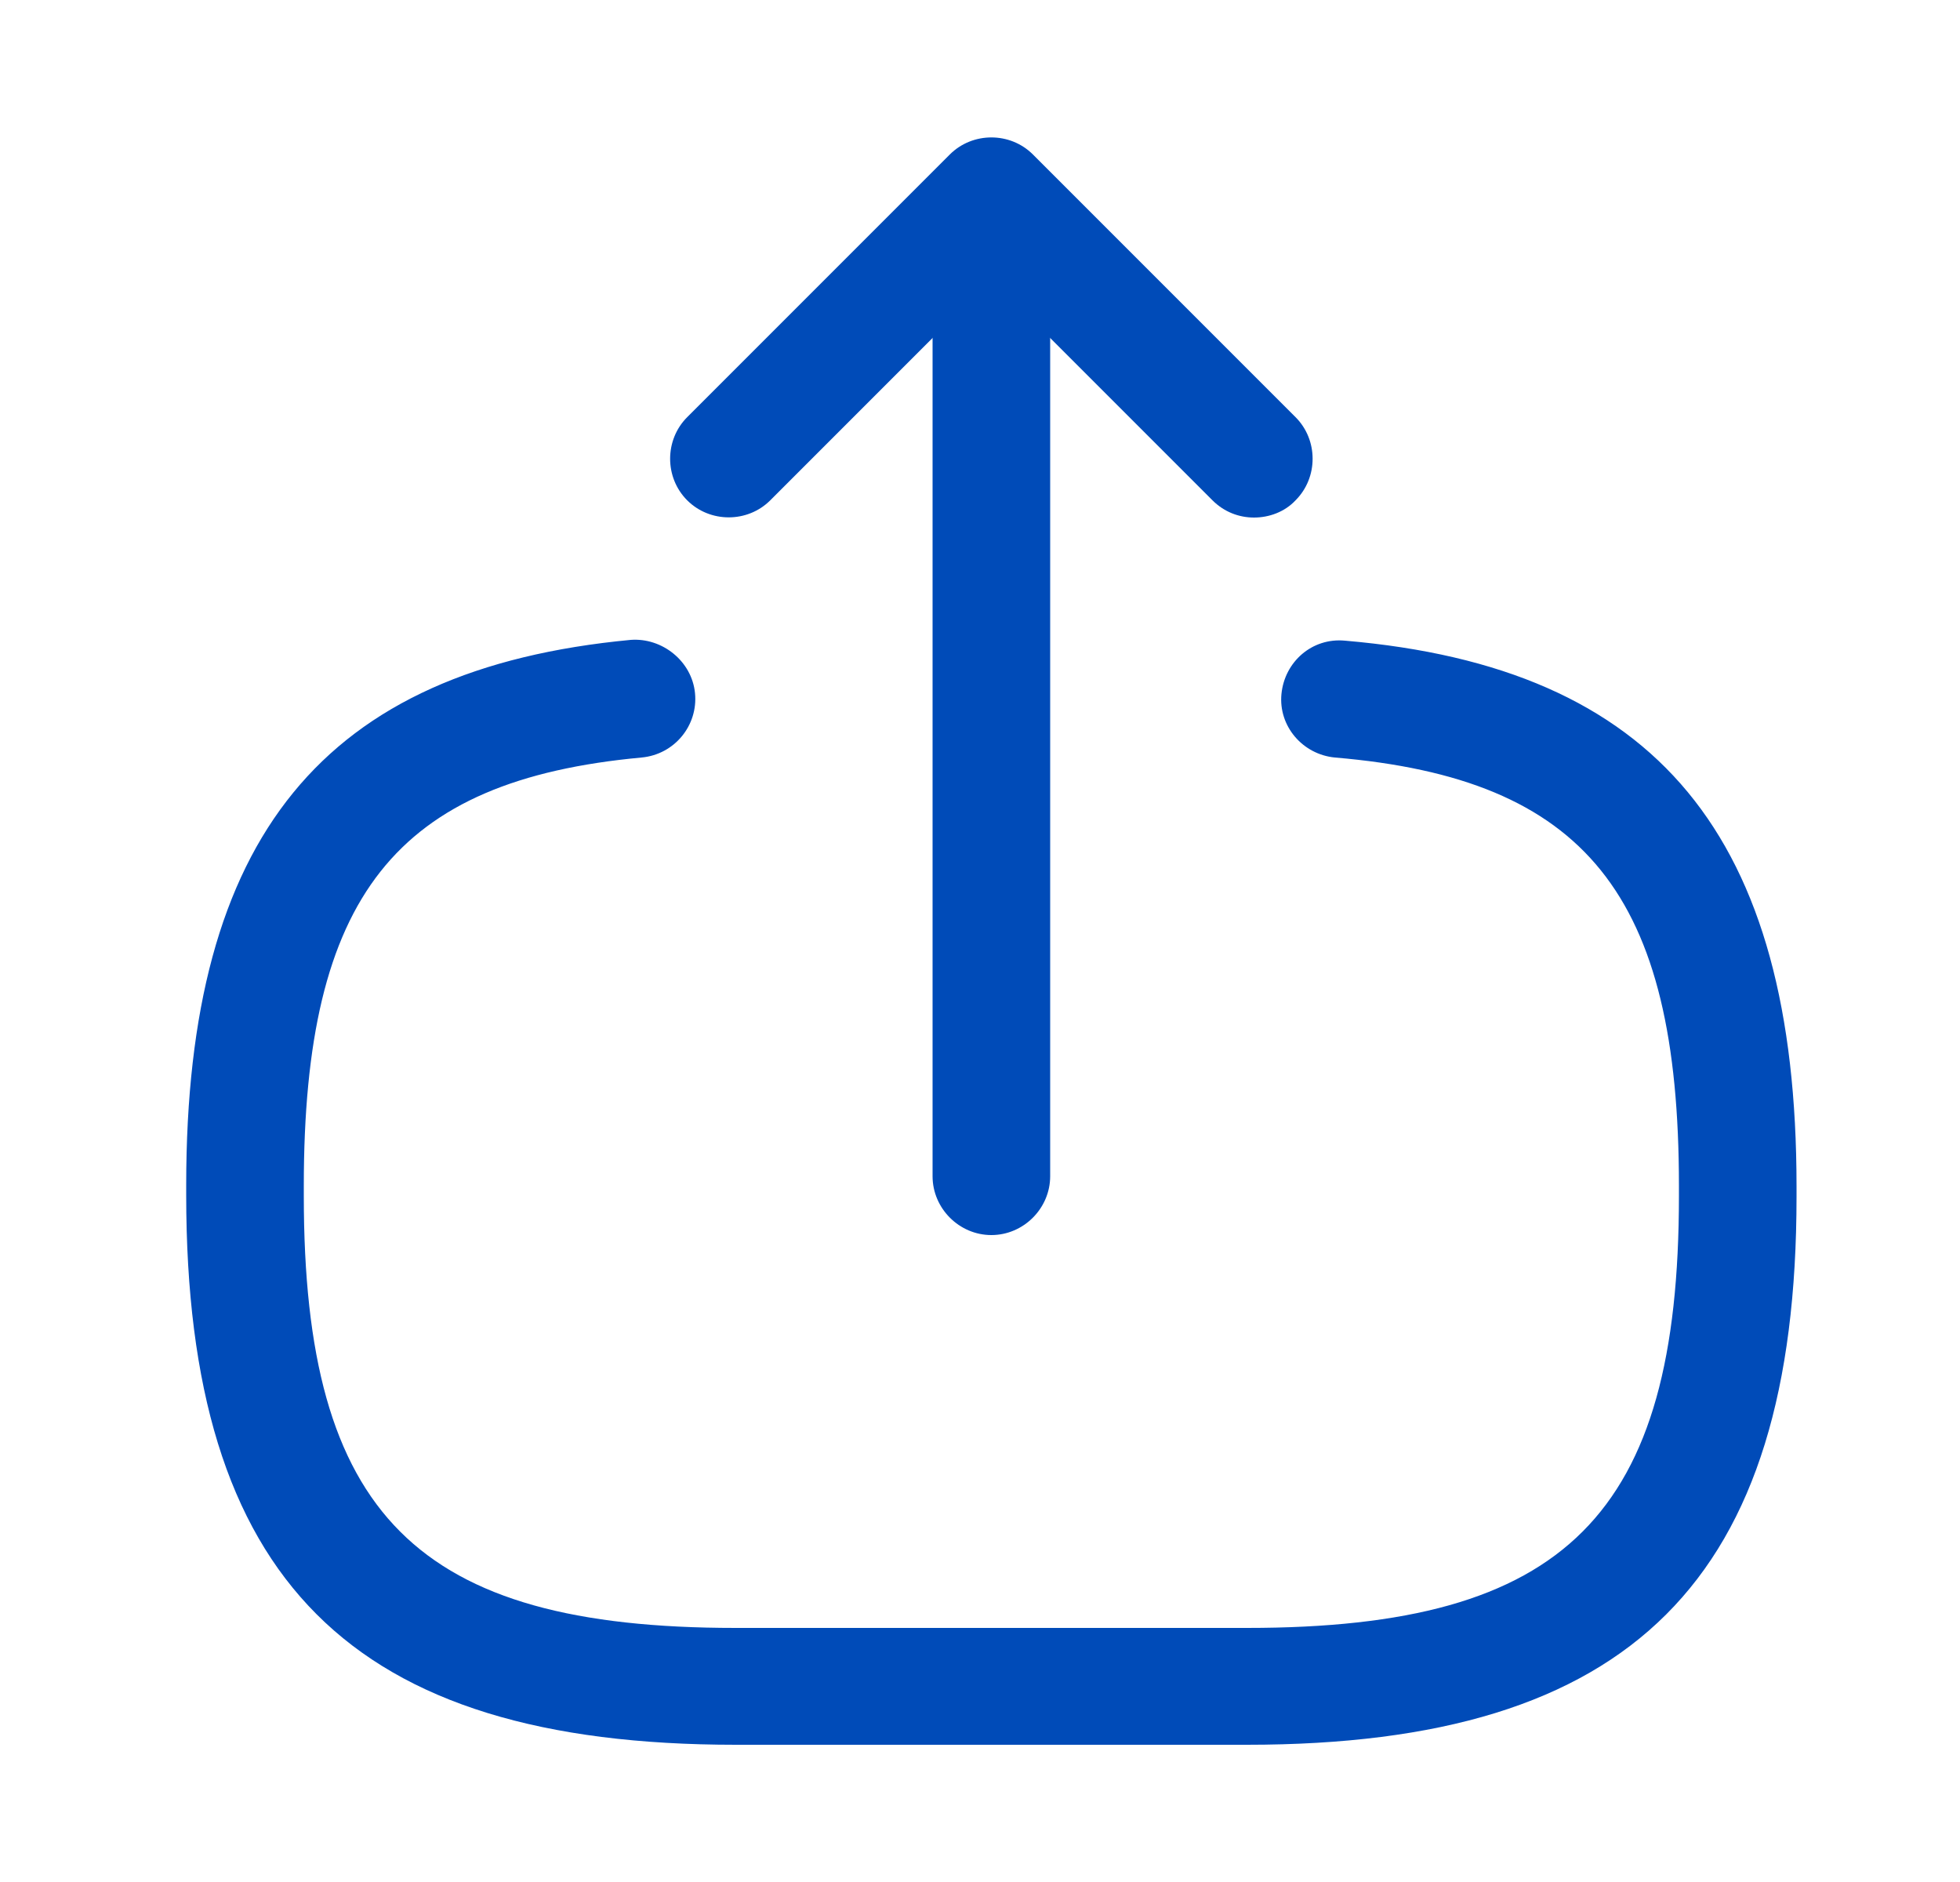
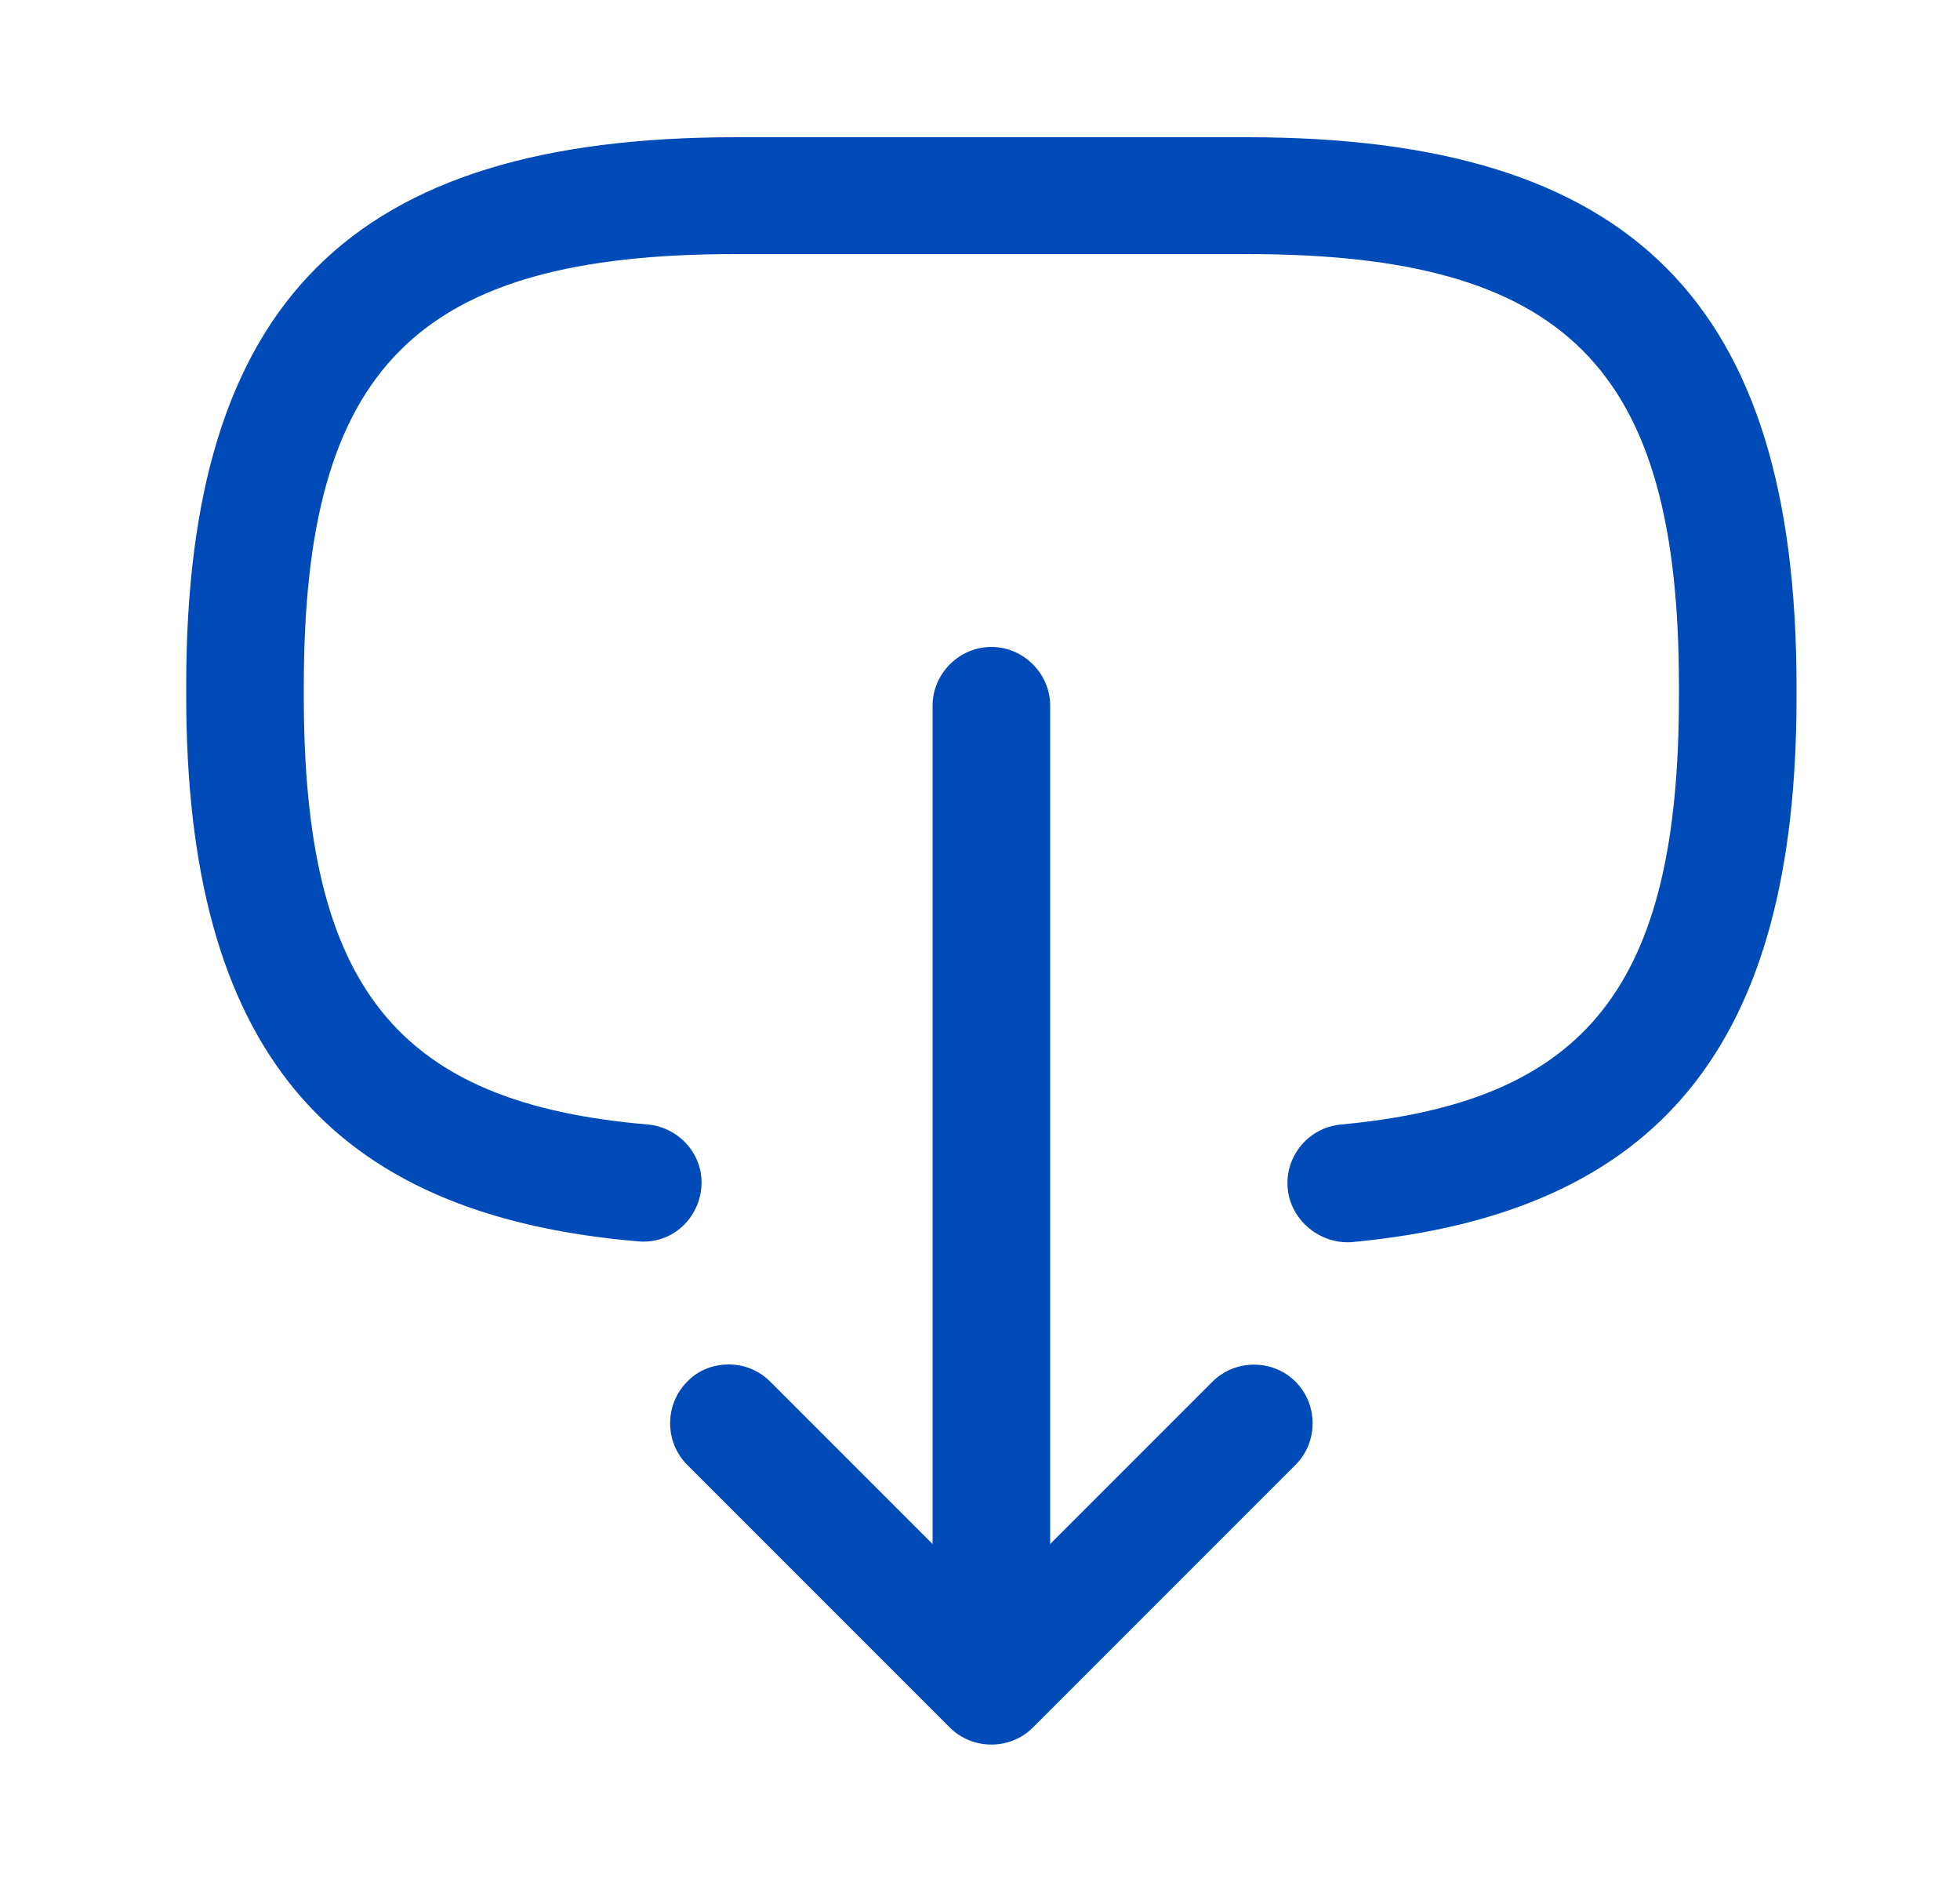
<svg xmlns="http://www.w3.org/2000/svg" width="25" height="24" viewBox="0 0 25 24" fill="none">
-   <path d="M15.905 22.25H9.385C4.475 22.25 2.375 20.15 2.375 15.24V15.11C2.375 10.67 4.125 8.53 8.045 8.16C8.445 8.13 8.825 8.43 8.865 8.84C8.905 9.25 8.605 9.62 8.185 9.66C5.045 9.95 3.875 11.43 3.875 15.12V15.25C3.875 19.32 5.315 20.76 9.385 20.76H15.905C19.975 20.76 21.415 19.32 21.415 15.25V15.12C21.415 11.41 20.225 9.93 17.025 9.66C16.615 9.62 16.305 9.26 16.345 8.85C16.385 8.44 16.735 8.13 17.155 8.17C21.135 8.51 22.915 10.66 22.915 15.13V15.26C22.915 20.15 20.815 22.25 15.905 22.25Z" fill="#004BB8" />
-   <path d="M12.645 15.75C12.235 15.75 11.895 15.41 11.895 15V3.62C11.895 3.21 12.235 2.87 12.645 2.87C13.055 2.87 13.395 3.21 13.395 3.62V15C13.395 15.41 13.055 15.75 12.645 15.75Z" fill="#004BB8" />
-   <path d="M15.995 6.6C15.805 6.6 15.615 6.53 15.465 6.38L12.645 3.56L9.825 6.38C9.535 6.67 9.055 6.67 8.765 6.38C8.475 6.09 8.475 5.61 8.765 5.32L12.115 1.97C12.405 1.68 12.885 1.68 13.175 1.97L16.525 5.32C16.815 5.61 16.815 6.09 16.525 6.38C16.385 6.53 16.185 6.6 15.995 6.6Z" fill="#004BB8" />
+   <path d="M9.385 1.75L15.905 1.75C20.815 1.75 22.915 3.85 22.915 8.76V8.89C22.915 13.33 21.165 15.47 17.245 15.84C16.845 15.87 16.465 15.57 16.425 15.16C16.385 14.75 16.685 14.38 17.105 14.34C20.245 14.05 21.415 12.57 21.415 8.88V8.75C21.415 4.68 19.975 3.24 15.905 3.24L9.385 3.24C5.315 3.24 3.875 4.68 3.875 8.75V8.88C3.875 12.59 5.065 14.07 8.265 14.34C8.675 14.38 8.985 14.74 8.945 15.15C8.905 15.56 8.555 15.87 8.135 15.83C4.155 15.49 2.375 13.34 2.375 8.87V8.74C2.375 3.85 4.475 1.75 9.385 1.75Z" fill="#004BB8" />
+   <path d="M12.645 8.25C13.055 8.25 13.395 8.59 13.395 9L13.395 20.38C13.395 20.79 13.055 21.13 12.645 21.13C12.235 21.13 11.895 20.79 11.895 20.38L11.895 9C11.895 8.59 12.235 8.25 12.645 8.25Z" fill="#004BB8" />
+   <path d="M9.295 17.4C9.485 17.4 9.675 17.47 9.825 17.62L12.645 20.44L15.465 17.62C15.755 17.33 16.235 17.33 16.525 17.62C16.815 17.91 16.815 18.39 16.525 18.68L13.175 22.03C12.885 22.32 12.405 22.32 12.115 22.03L8.765 18.68C8.475 18.39 8.475 17.91 8.765 17.62C8.905 17.47 9.105 17.4 9.295 17.4Z" fill="#004BB8" />
</svg>
